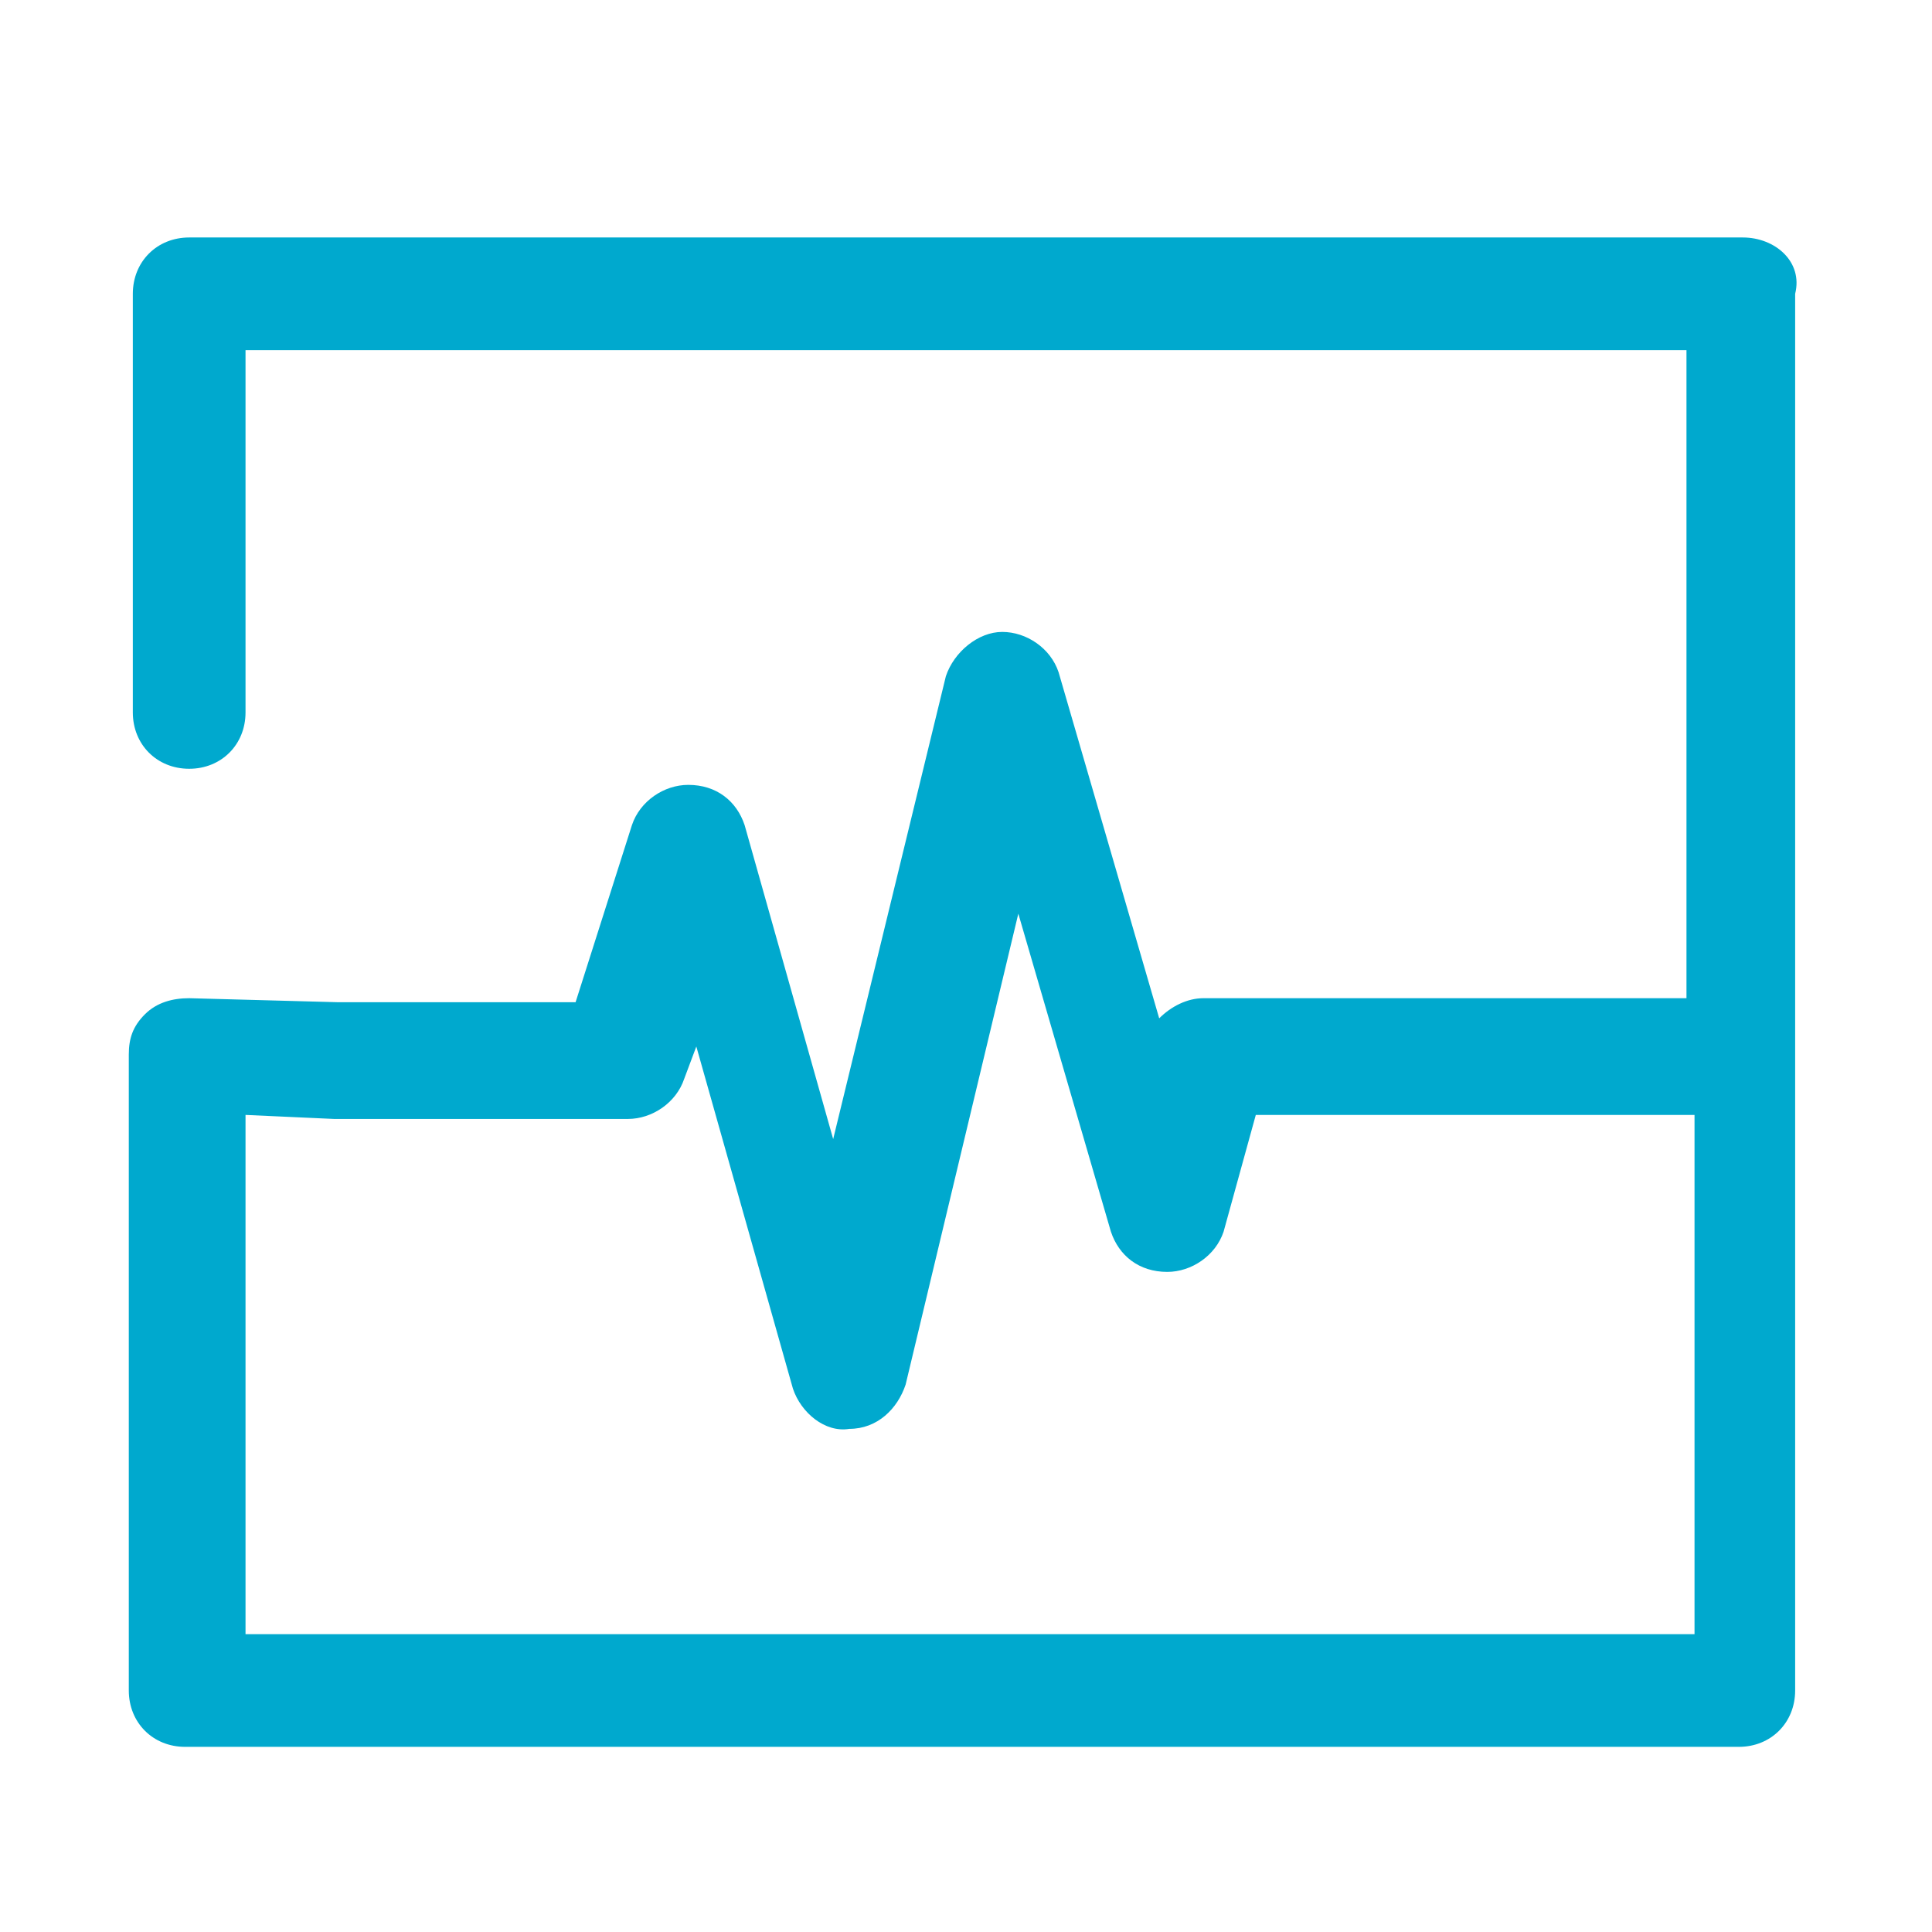
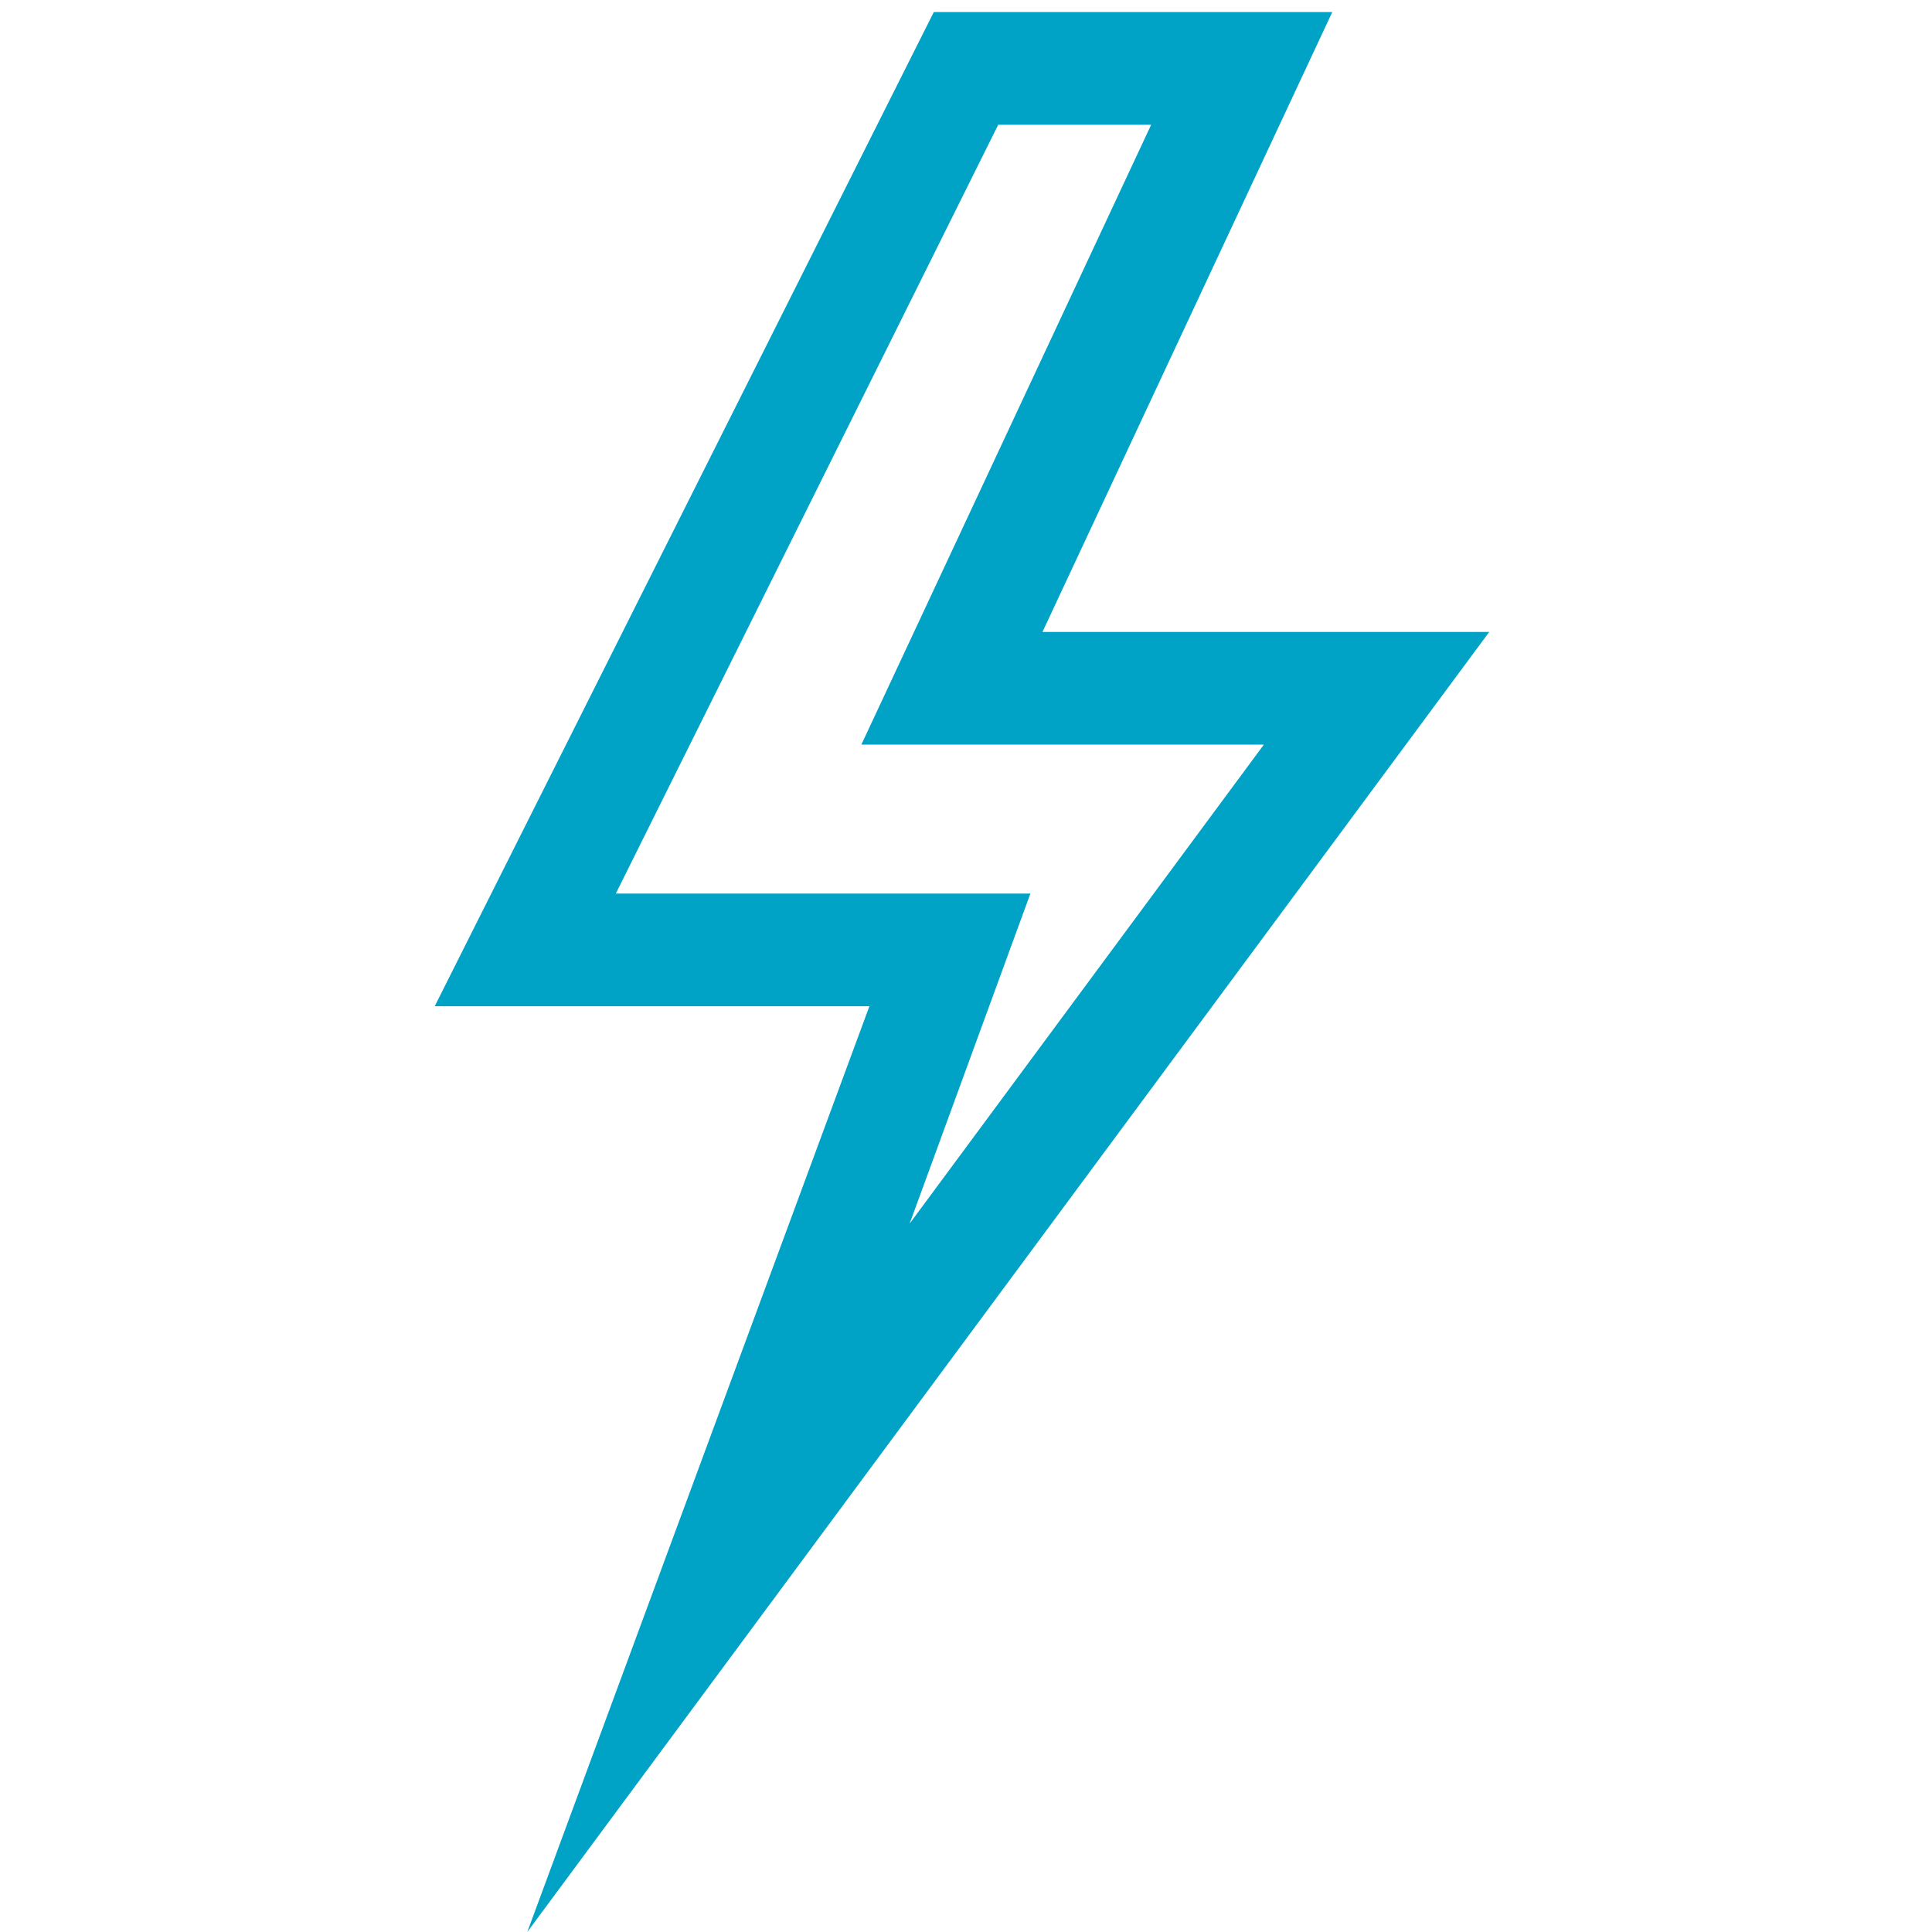
- <svg xmlns="http://www.w3.org/2000/svg" version="1.1" id="Layer_1" x="0px" y="0px" viewBox="0 0 48 48" style="enable-background:new 0 0 48 48;" xml:space="preserve">
+ <svg xmlns="http://www.w3.org/2000/svg" version="1.1" x="0px" y="0px" viewBox="0 0 48 48" style="enable-background:new 0 0 48 48;" xml:space="preserve">
  <style type="text/css">
- 	.st0{fill:#00a9ce;}
+ 	.st0{display:none;}
+ 	.st1{display:inline;}
+ 	.st2{fill:#00A9CE;}
+ 	.st3{display:inline;fill:#00A2C6;}
+ 	.st4{fill:#00A2C6;}
</style>
-   <g>
-     <path class="st0" d="M43.3,5.9H4.7c-0.8,0-1.4,0.6-1.4,1.4v10.4c0,0.8,0.6,1.4,1.4,1.4s1.4-0.6,1.4-1.4v-9h35.8v16.1h-12   c-0.4,0-0.8,0.2-1.1,0.5l-2.5-8.6c-0.2-0.6-0.8-1-1.4-1s-1.2,0.5-1.4,1.1l-2.8,11.5l-2.2-7.8c-0.2-0.6-0.7-1-1.4-1l0,0   c-0.6,0-1.2,0.4-1.4,1l-1.4,4.4H8.4l-3.7-0.1c-0.4,0-0.8,0.1-1.1,0.4s-0.4,0.6-0.4,1V42c0,0.8,0.6,1.4,1.4,1.4h38.6   c0.8,0,1.4-0.6,1.4-1.4V7.3C44.8,6.5,44.1,5.9,43.3,5.9z M41.9,40.6H6.1V27.7l2.2,0.1c0,0,0,0,0.1,0h7.2c0.6,0,1.2-0.4,1.4-1   l0.3-0.8l2.4,8.5c0.2,0.6,0.8,1.1,1.4,1c0.7,0,1.2-0.5,1.4-1.1l2.8-11.7l2.3,7.9c0.2,0.6,0.7,1,1.4,1l0,0c0.6,0,1.2-0.4,1.4-1   l0.8-2.9h10.9v12.9H41.9z" />
+   <g id="Layer_1" class="st0">
+     <g class="st1">
+       <path class="st2" d="M13.5,12c0.4-0.3,0.4-0.9,0.1-1.3c-0.3-0.4-0.9-0.4-1.3-0.1c-3.6,3.2-5.6,7.6-5.6,12.1c0,3.3,1.1,6.5,3.1,9.3    c0.2,0.3,0.5,0.4,0.8,0.4c0.2,0,0.4-0.1,0.5-0.2c0.4-0.3,0.5-0.9,0.2-1.3c-1.8-2.5-2.7-5.3-2.7-8.2C8.5,18.7,10.3,14.9,13.5,12z" />
+       <path class="st2" d="M8.8,37.4c-4.5-3.9-6.9-9.1-6.9-14.6c0-5.4,2.4-10.5,6.7-14.4C9,8.1,9,7.5,8.7,7.1C8.3,6.7,7.7,6.7,7.3,7    C5,9.1,3.2,11.4,2,14.1c-1.3,2.7-2,5.7-2,8.7c0,3.1,0.7,6,2,8.8c1.3,2.7,3.2,5.1,5.5,7.1C7.7,38.9,8,39,8.2,39    c0.3,0,0.5-0.1,0.7-0.3C9.2,38.3,9.2,37.7,8.8,37.4z" />
+       <path class="st2" d="M35.8,10.6c-0.4-0.3-1-0.3-1.3,0.1c-0.3,0.4-0.3,1,0.1,1.3c3.2,2.9,5,6.7,5,10.8c0,2.9-0.9,5.8-2.7,8.2    c-0.3,0.4-0.2,1,0.2,1.3c0.2,0.1,0.4,0.2,0.5,0.2c0.3,0,0.6-0.1,0.8-0.4c2-2.8,3.1-6,3.1-9.3C41.4,18.2,39.4,13.9,35.8,10.6z" />
+       <path class="st2" d="M40.7,7c-0.4-0.3-1-0.3-1.3,0.1s-0.3,1,0.1,1.3c4.3,3.8,6.7,8.9,6.7,14.4s-2.5,10.7-6.9,14.6    c-0.4,0.3-0.4,0.9-0.1,1.3c0.2,0.2,0.4,0.3,0.7,0.3c0.2,0,0.4-0.1,0.6-0.2c2.4-2.1,4.2-4.5,5.5-7.1c1.4-2.8,2-5.8,2-8.8    s-0.7-5.9-2-8.7C44.8,11.4,43,9.1,40.7,7z" />
+       <path class="st2" d="M25.4,3.2c-0.2-0.6-0.7-1.1-1.4-1.1c-0.6,0-1.2,0.4-1.4,1.1L13,42.4c-0.2,0.7,0.3,1.5,1,1.7s1.5-0.3,1.7-1    L24,9.4l8.3,33.7c0.2,0.6,0.7,1.1,1.4,1.1c0.1,0,0.2,0,0.3,0c0.7-0.2,1.2-0.9,1-1.7L25.4,3.2z" />
+     </g>
+   </g>
+   <g id="Layer_2" class="st0">
+     <path class="st3" d="M0.5,47.6l21.6-20.4l-11.8-5.8L37,1.1l10.8,5.3L31.7,19.3l12.1,6L0.5,47.6z M16.7,20.7L28,26.3l-7.7,7.3   l16-8.2L25.4,20L41.5,7.2l-4.1-2L16.7,20.7L16.7,20.7z" />
+   </g>
+   <g id="Layer_3">
+     <path class="st4" d="M13.1,48l8.5-23H10.8L23.2,0.3h9.9l-7.2,15.4H37L13.1,48z M15.3,22.2h10.3l-3,8.2l8.8-11.9h-10l7.2-15.4h-3.8   L15.3,22.2L15.3,22.2z" />
  </g>
</svg>
